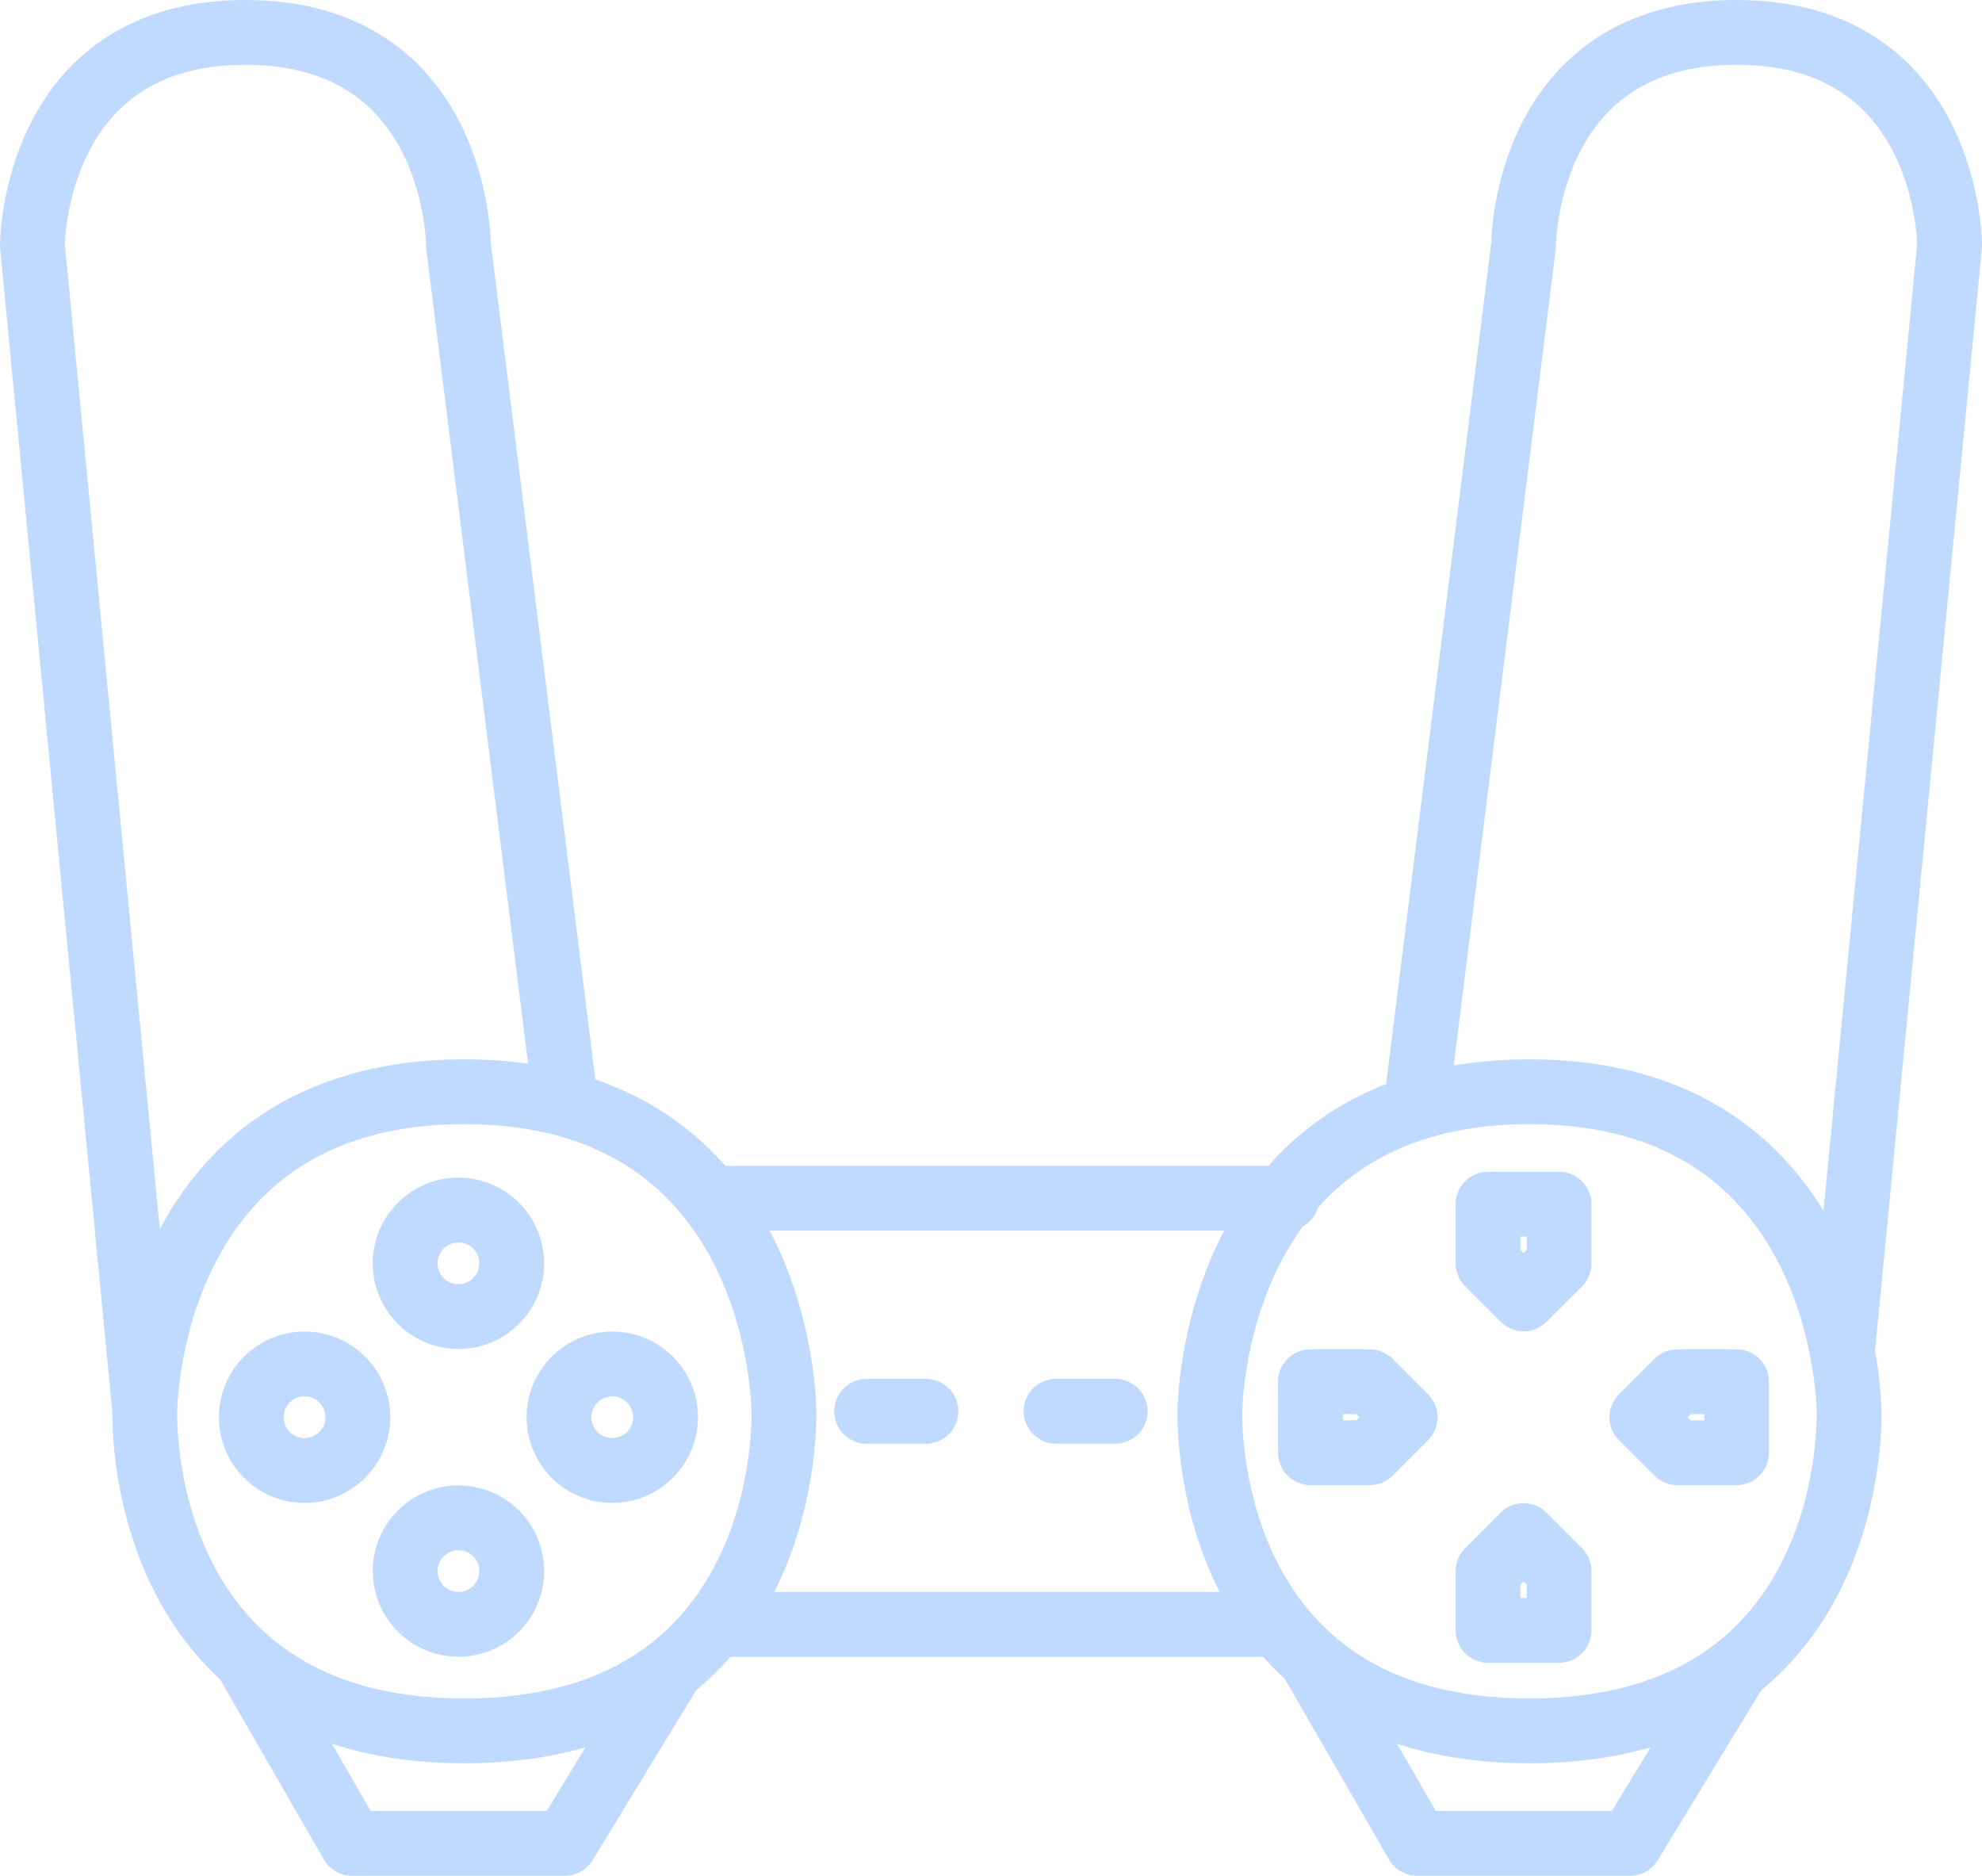
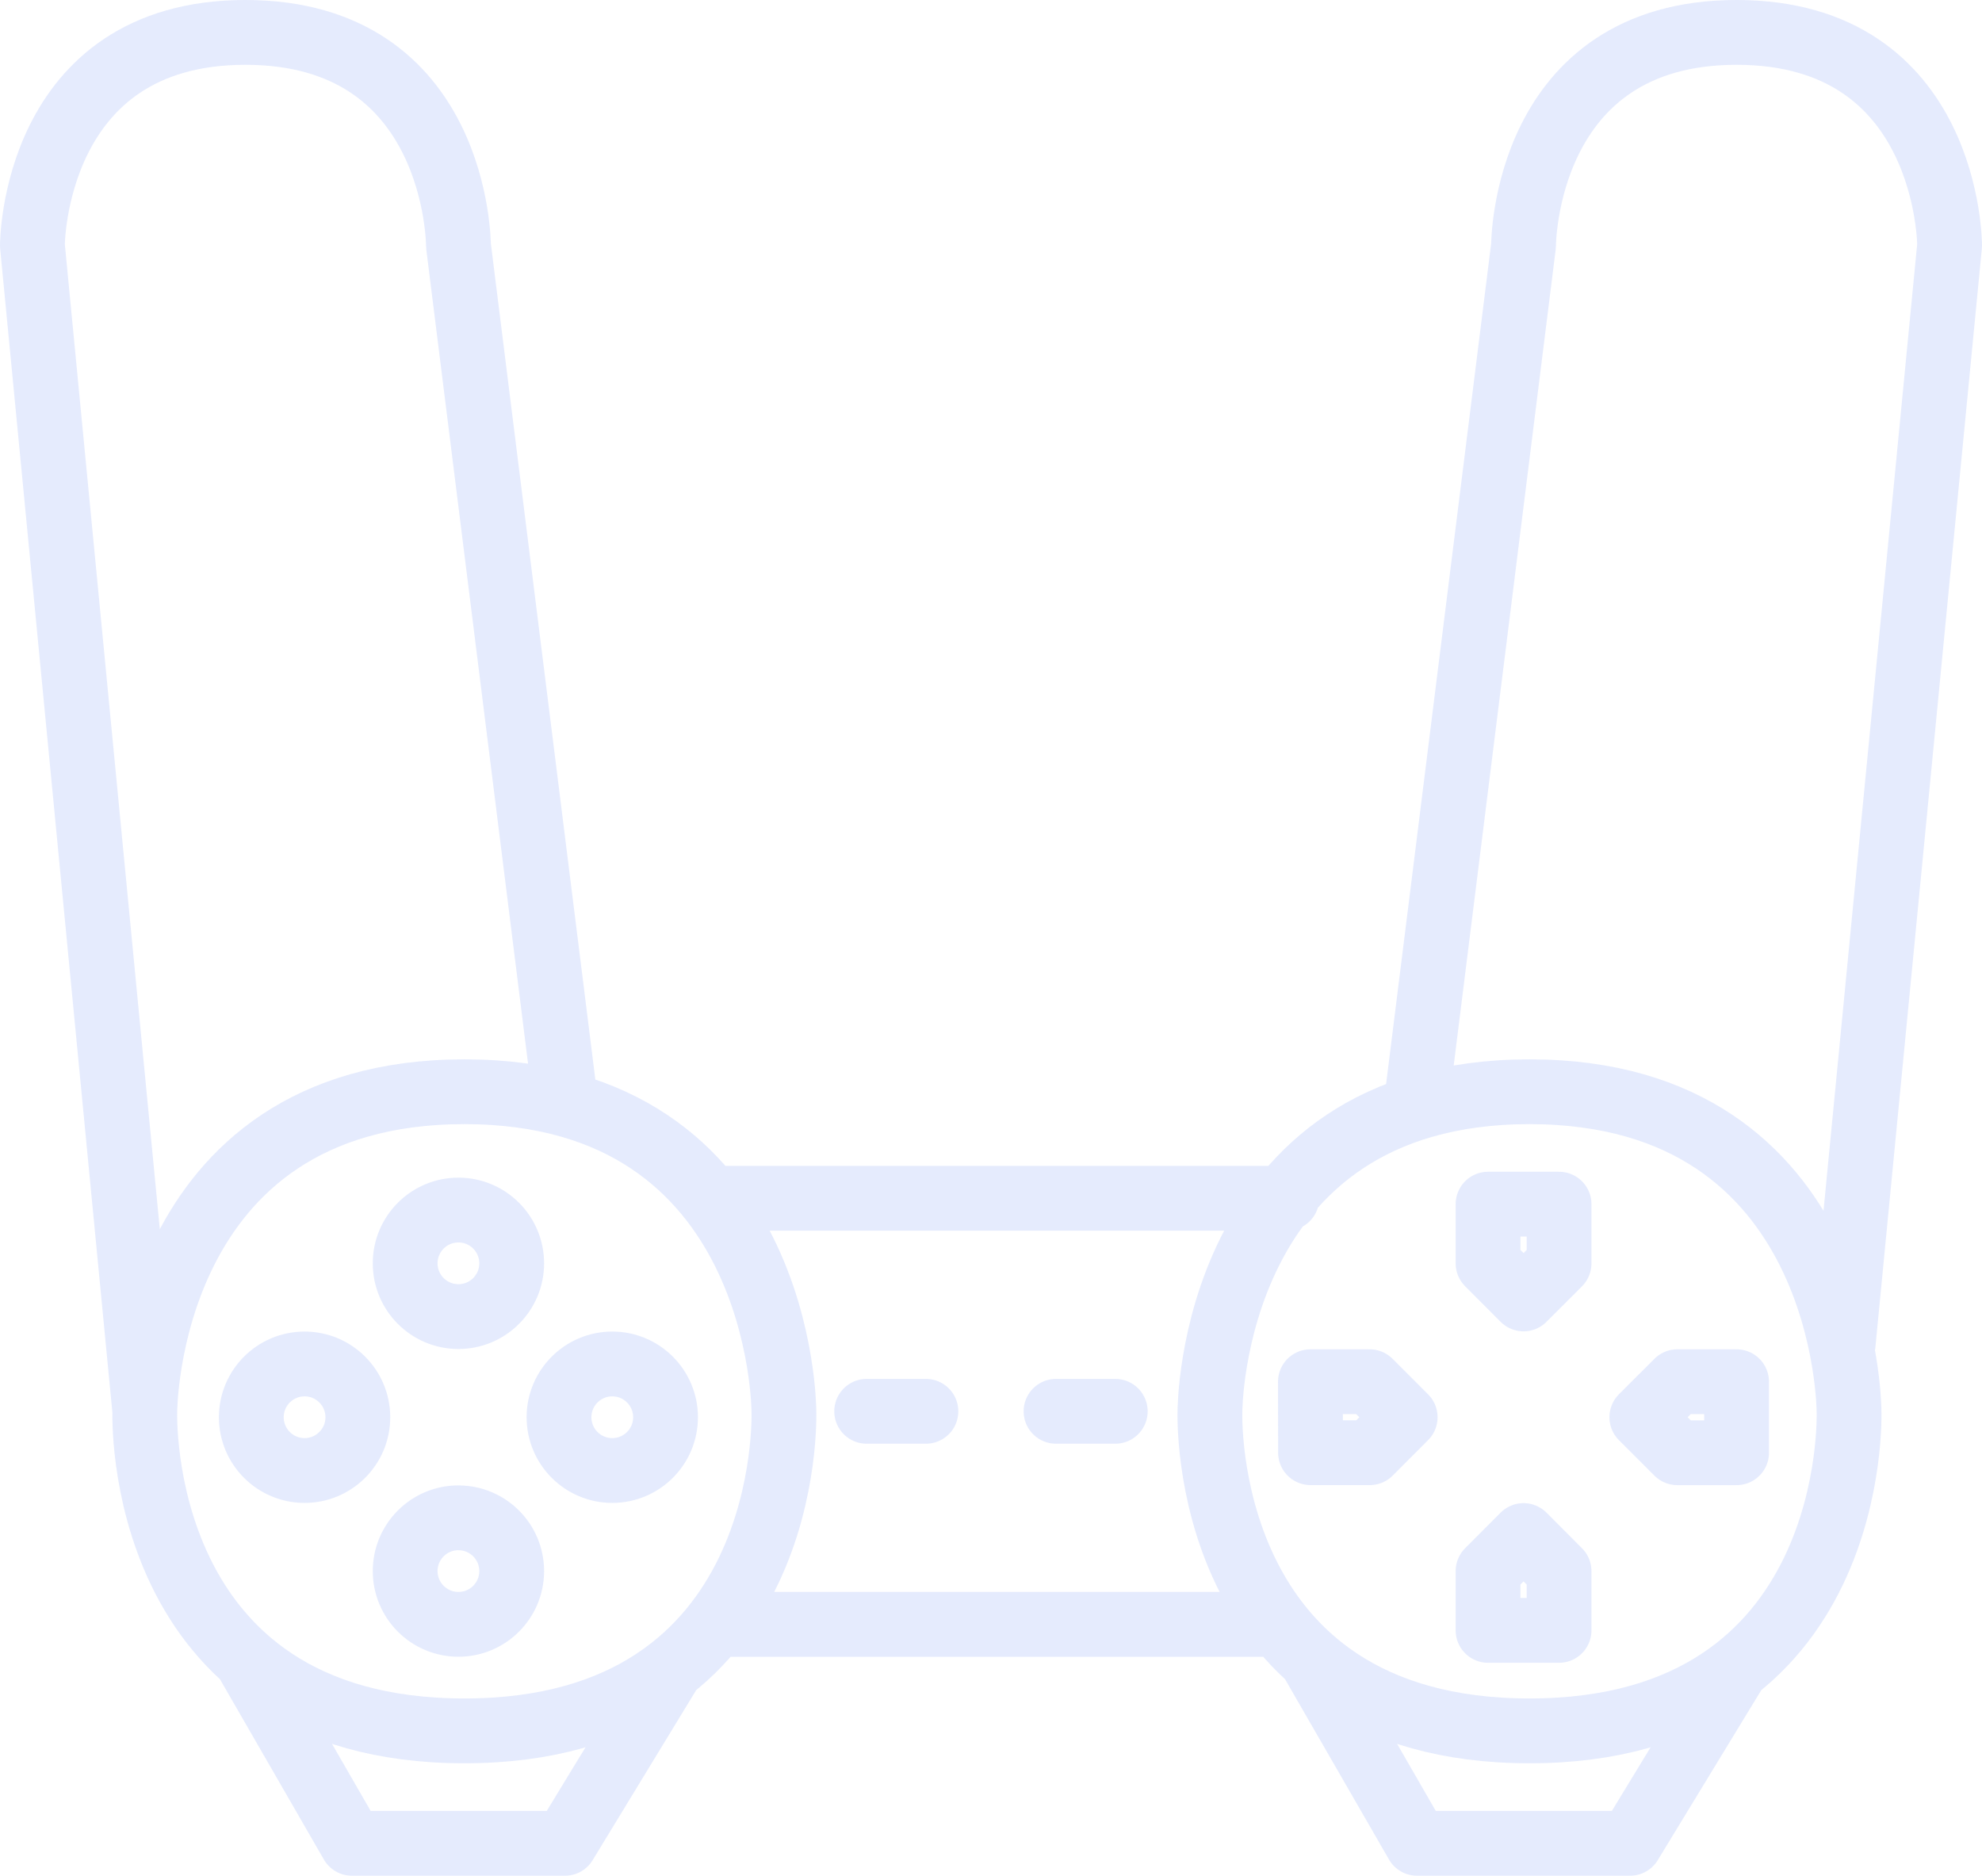
<svg xmlns="http://www.w3.org/2000/svg" id="Слой_1" data-name="Слой 1" width="1070.53" height="1013" viewBox="0 0 1070.53 1013">
  <defs>
    <style>
      .cls-1 {
        fill: none;
        stroke-linecap: round;
        stroke-linejoin: round;
        stroke-width: 35px;
        stroke: url(#Безымянный_градиент_20);
      }
    </style>
    <linearGradient id="Безымянный_градиент_20" data-name="Безымянный градиент 20" x1="540.29" y1="33.5" x2="540.29" y2="1046.5" gradientUnits="userSpaceOnUse">
-       <stop offset="0" stop-color="#7baffd7a" />
-       <stop offset="0.5" stop-color="#7baffd7a" />
-       <stop offset="0.77" stop-color="#7baffd7a" />
-       <stop offset="1" stop-color="#7baffd7a" />
+       <stop offset="0" stop-color="#7999f730" />
+       <stop offset="0.5" stop-color="#7999f730" />
+       <stop offset="0.77" stop-color="#7999f730" />
+       <stop offset="1" stop-color="#7999f730" />
    </linearGradient>
  </defs>
  <path id="Джойстик" class="cls-1" d="M83.25,795.69s0-172.59,172.59-172.59S428.43,795.69,428.43,795.69s6.39,172.58-172.59,172.58S83.25,795.69,83.25,795.69ZM831.14,623.1c-172.59,0-172.59,172.59-172.59,172.59s-6.39,172.58,172.59,172.58,172.59-172.58,172.59-172.58S1003.73,623.1,831.14,623.1ZM393.27,680.63H700.1M393.27,910.75H693.71M505.14,795.69h-32m102.27,0h32M169.55,770.12a28.77,28.77,0,1,0,28.76,28.76A28.77,28.77,0,0,0,169.55,770.12Zm166.2,0a28.77,28.77,0,1,0,28.76,28.76A28.77,28.77,0,0,0,335.75,770.12ZM252.65,687a28.77,28.77,0,1,0,28.76,28.76A28.77,28.77,0,0,0,252.65,687Zm0,166.2A28.77,28.77,0,1,0,281.41,882,28.76,28.76,0,0,0,252.65,853.22Zm460.23-35.16h32L764,798.88l-19.18-19.17h-32ZM943,779.71H911l-19.18,19.17L911,818.06h32ZM808.76,715.78,827.94,735l19.18-19.18v-32H808.76Zm19.18,147L808.76,882v32h38.36V882Zm172.59-103.07,57.53-593.67S1058.06,51,943,51,827.94,166.06,827.94,166.06L770.41,626.29M137.59,929.2l57.53,99.8H310.18l57.53-94.46m345.17-5.35L770.41,1029H885.47L943,934.54M310.18,626.29,252.65,166.06S252.65,51,137.59,51,22.53,166.06,22.53,166.06L83.25,795.69" transform="translate(-5.03 -33.5)" />
</svg>
